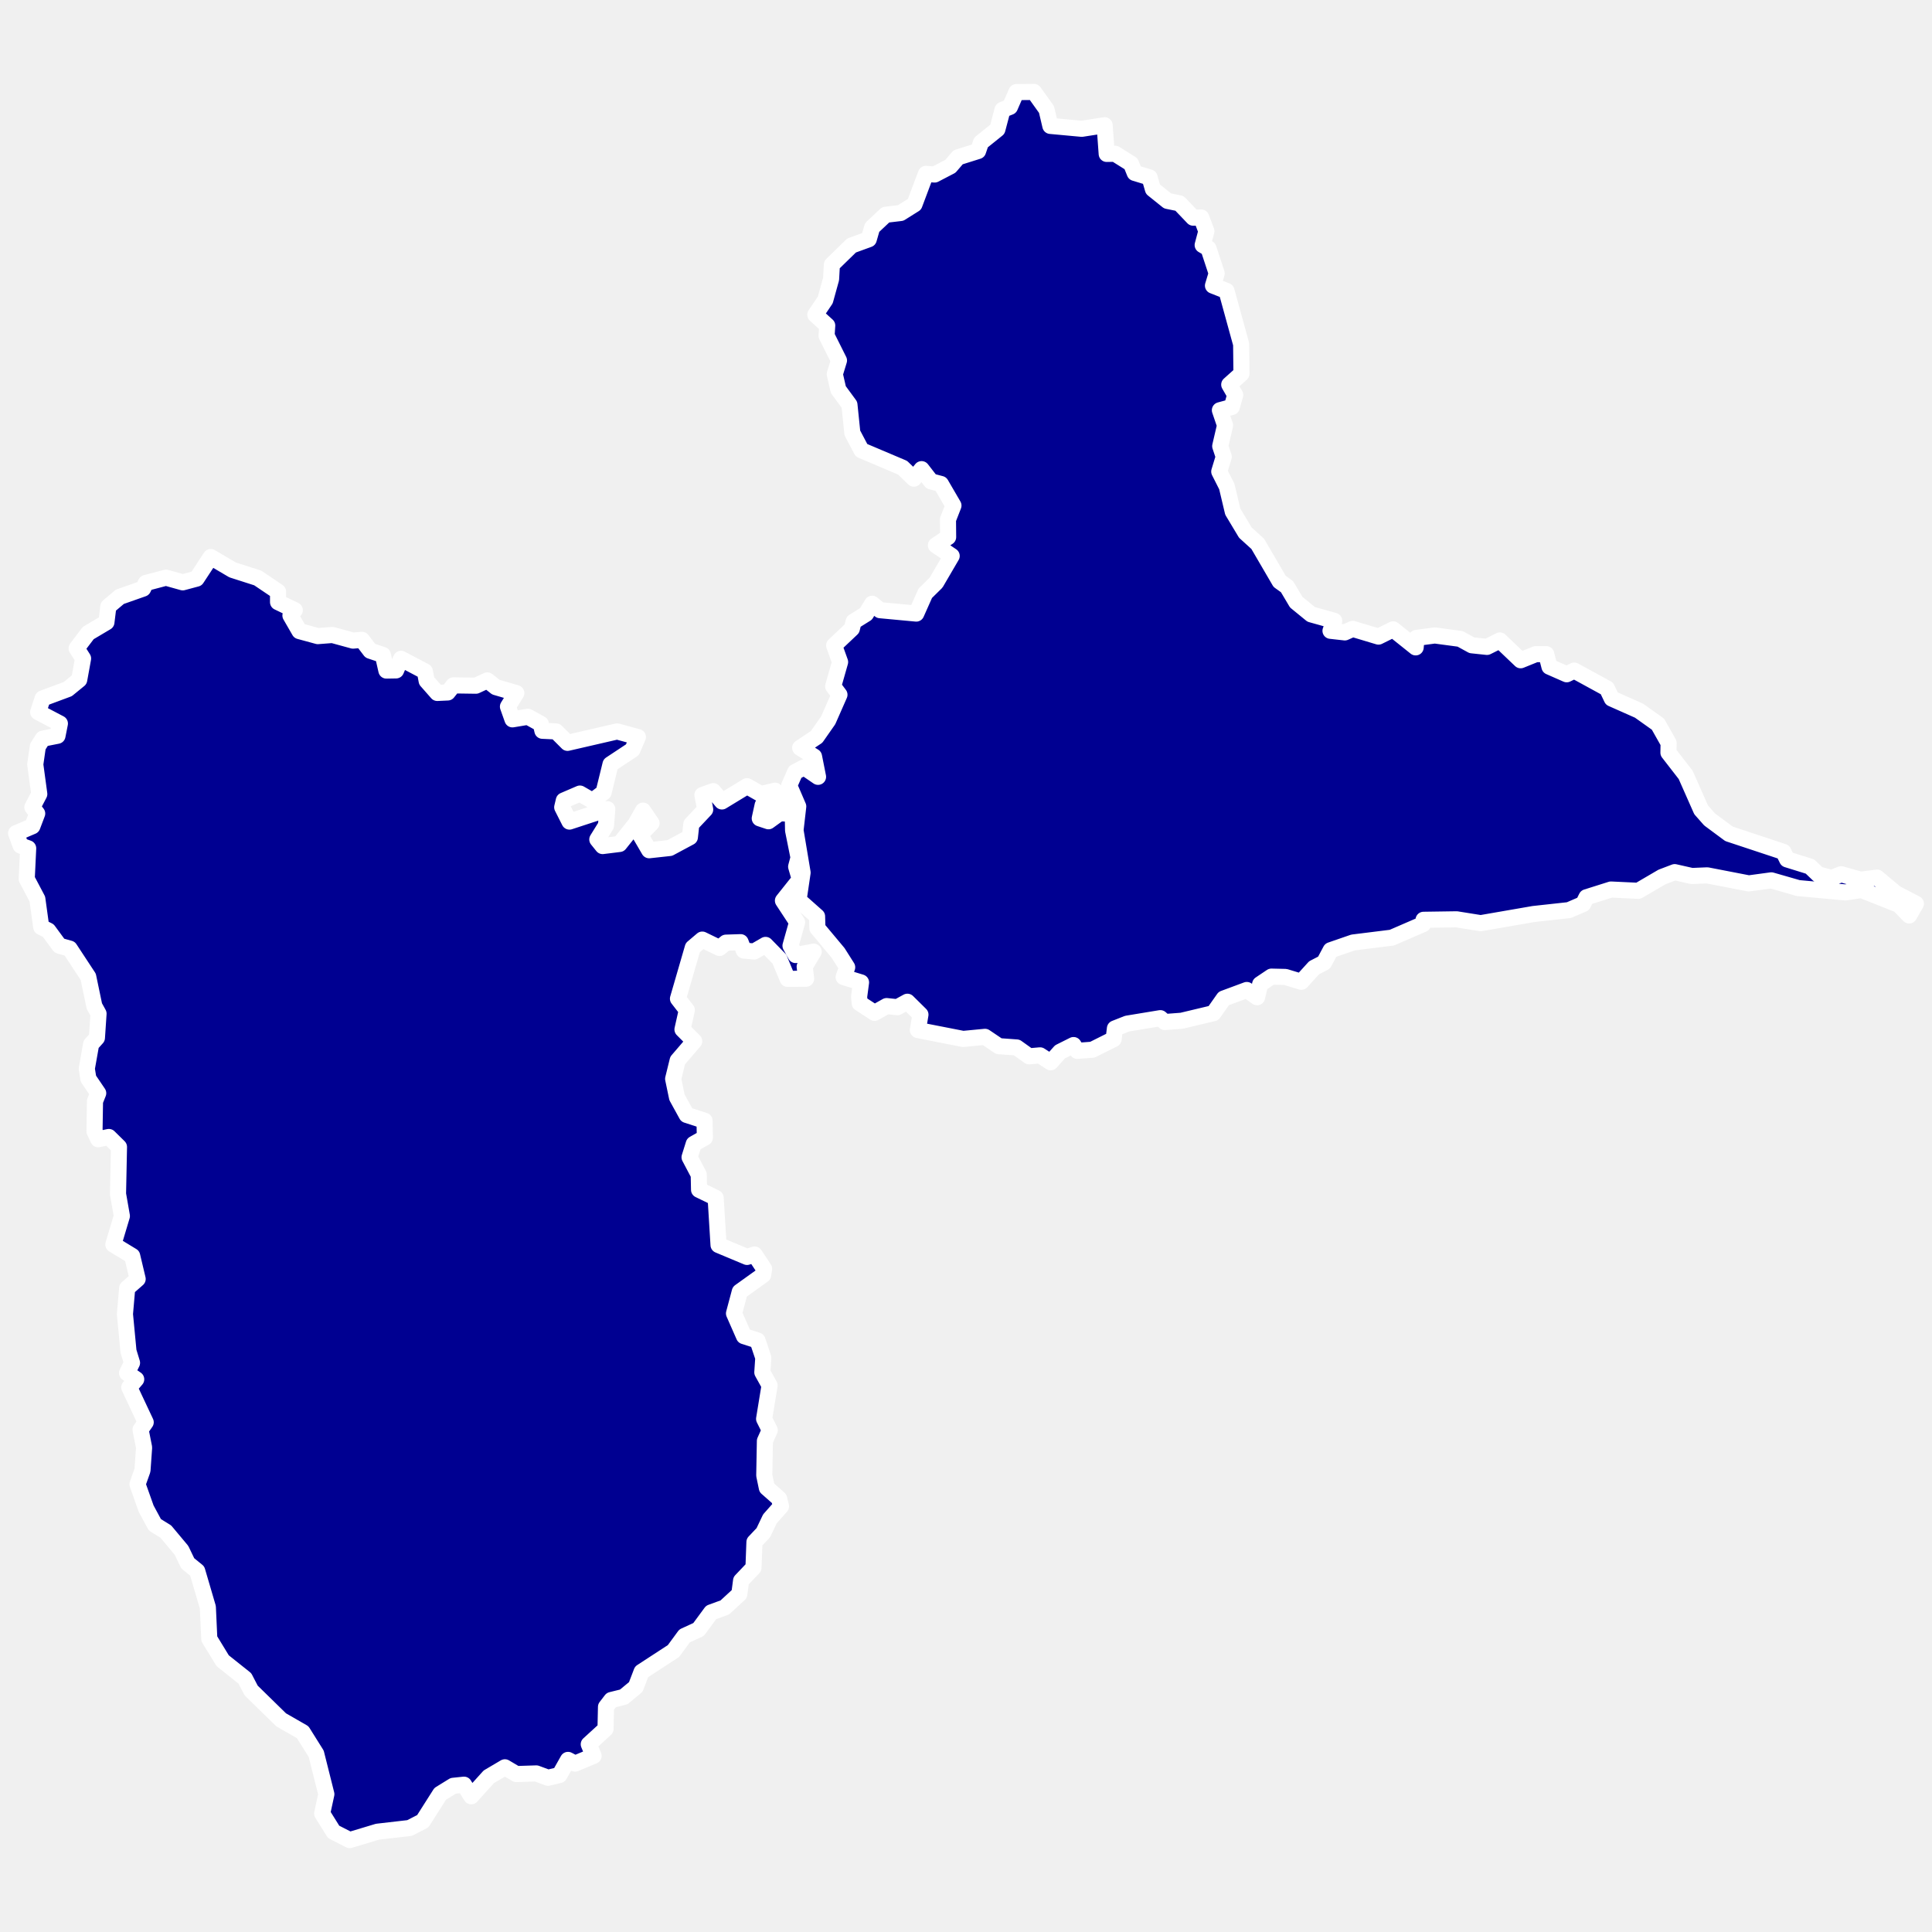
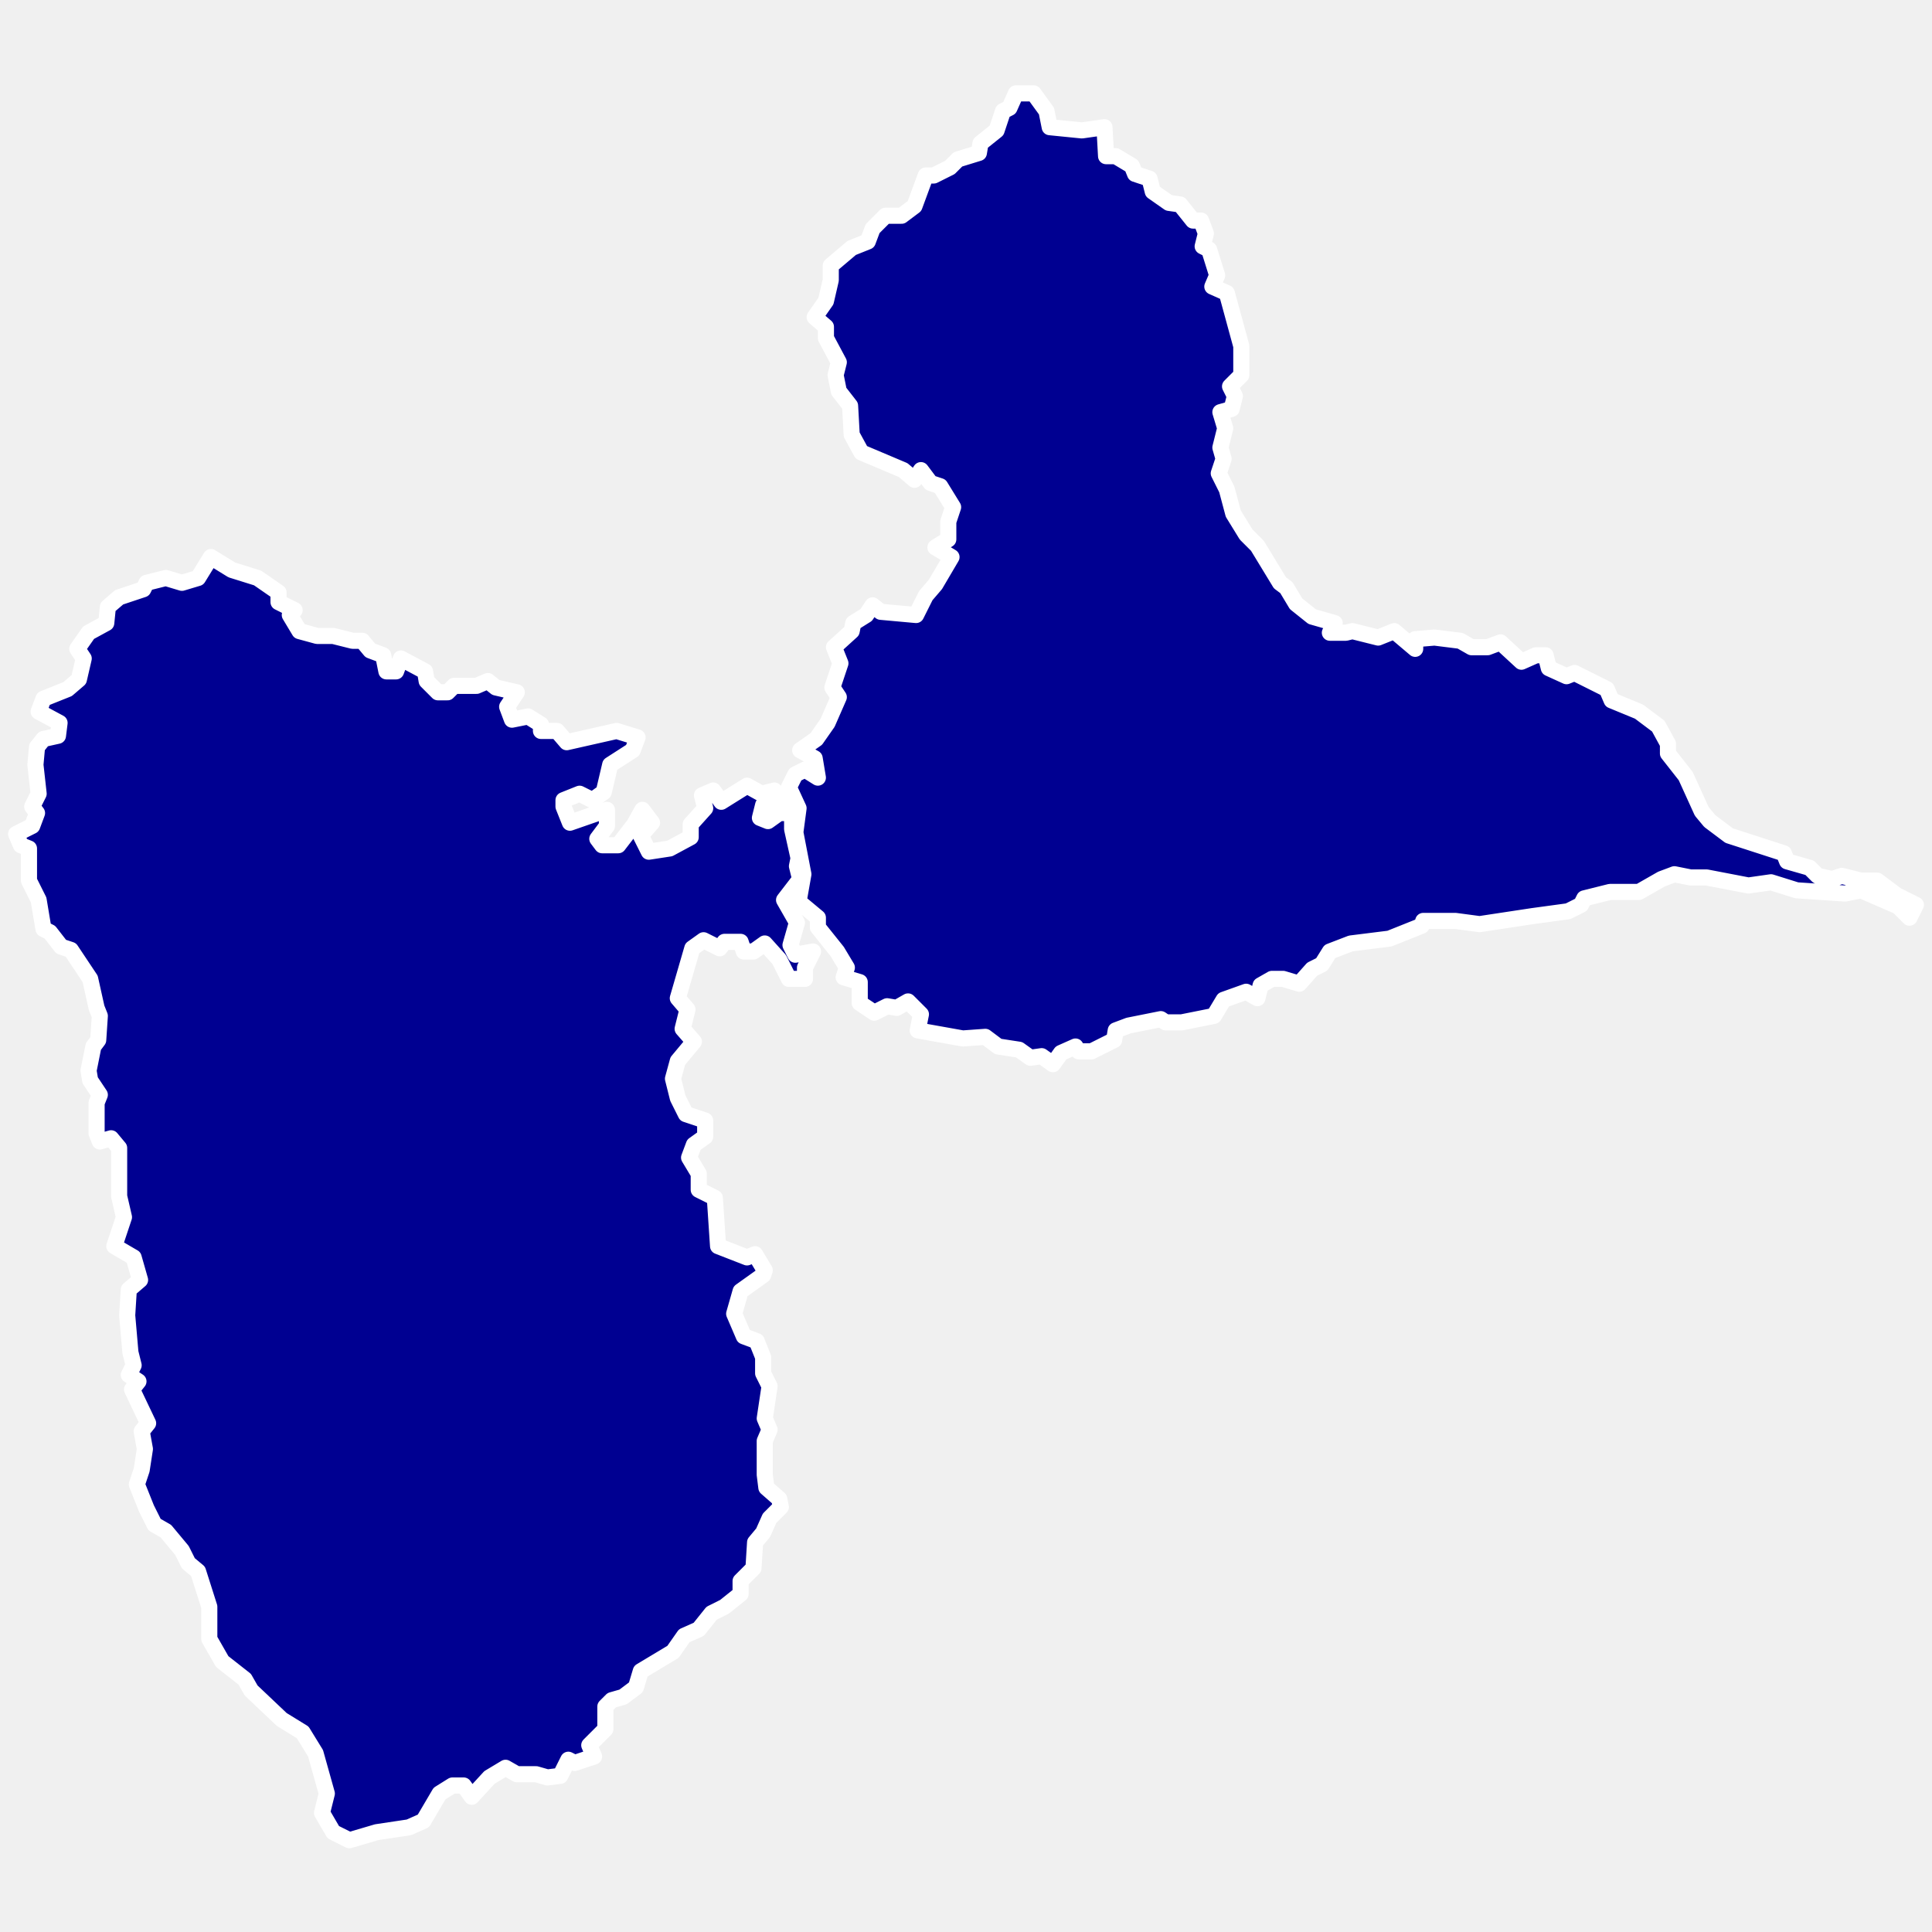
- <svg xmlns="http://www.w3.org/2000/svg" baseProfile="tiny" height="50" stroke-linecap="round" stroke-linejoin="round" version="1.2" viewBox="0 0 120 120" width="50">
-   <g id="reg_glp" fill="#000091" stroke="white" stroke-width="1px">
-     <path d="M 1.75 52.69 1.28 52.52 1 51.75 2.01 51.32 2.31 50.53 2.01 50.14 2.44 49.32 2.19 47.48 2.35 46.37 2.66 45.88 3.57 45.7 3.72 44.94 2.37 44.23 2.65 43.38 4.21 42.8 4.92 42.22 5.16 40.9 4.76 40.27 5.48 39.32 6.61 38.65 6.73 37.67 7.44 37.07 8.89 36.56 9.06 36.21 10.31 35.88 11.35 36.17 12.21 35.94 13.09 34.6 14.45 35.4 16.01 35.9 17.27 36.75 17.27 37.4 18.31 37.9 18.04 38.23 18.6 39.2 19.74 39.51 20.65 39.44 21.93 39.79 22.48 39.74 23 40.42 23.78 40.68 24 41.65 24.6 41.64 24.91 40.92 26.39 41.7 26.5 42.29 27.16 43.04 27.81 43.01 28.16 42.57 29.56 42.59 30.27 42.26 30.8 42.68 32.07 43.05 31.55 43.89 31.83 44.68 32.79 44.52 33.59 44.96 33.69 45.39 34.54 45.43 35.25 46.14 38.33 45.43 39.62 45.78 39.28 46.57 37.92 47.47 37.49 49.22 36.8 49.74 36.02 49.29 35.02 49.72 34.92 50.14 35.37 51.03 37.72 50.26 37.64 51.27 37.1 52.14 37.43 52.55 38.48 52.42 39.47 51.18 39.94 50.35 40.47 51.13 39.76 51.85 40.32 52.81 41.6 52.67 42.85 52 42.94 51.19 43.8 50.28 43.63 49.38 44.3 49.14 44.84 49.78 46.4 48.83 47.26 49.32 48.14 49.11 48.65 50 47.37 50.01 47.19 50.83 47.73 51.01 48.42 50.51 49.24 50.55 49.26 51.58 49.6 53.27 49.45 53.83 49.68 54.62 48.63 55.94 49.51 57.28 49.1 58.74 49.42 59.32 50.54 59.11 49.98 60.04 50.07 60.79 48.92 60.8 48.41 59.57 47.55 58.69 46.84 59.1 46.2 59.04 46 58.52 45.09 58.55 44.69 58.88 43.62 58.36 43.03 58.86 42.11 62.03 42.66 62.74 42.39 63.94 43.12 64.67 42.09 65.87 41.81 67.01 42.05 68.16 42.65 69.25 43.76 69.61 43.78 70.66 43.09 71.05 42.83 71.88 43.4 72.96 43.42 73.9 44.45 74.4 44.63 77.33 46.4 78.07 46.87 77.92 47.46 78.81 47.4 79.19 45.95 80.23 45.59 81.58 46.21 82.99 47.05 83.26 47.41 84.33 47.35 85.24 47.8 86.05 47.46 88.13 47.81 88.83 47.51 89.5 47.47 91.64 47.63 92.41 48.39 93.08 48.51 93.56 47.82 94.34 47.41 95.2 46.86 95.78 46.8 97.37 46.03 98.18 45.92 99.01 45.02 99.84 44.17 100.15 43.39 101.21 42.52 101.61 41.83 102.55 39.85 103.84 39.49 104.78 38.74 105.4 37.97 105.59 37.64 106.02 37.61 107.39 36.57 108.34 36.87 109.06 35.72 109.54 35.28 109.31 34.75 110.25 34.04 110.42 33.31 110.15 32.07 110.19 31.36 109.77 30.36 110.36 29.27 111.57 28.82 110.85 28.15 110.92 27.34 111.42 26.26 113.12 25.44 113.54 23.45 113.77 21.72 114.29 20.72 113.78 20.01 112.64 20.27 111.44 19.64 108.93 18.8 107.59 17.46 106.82 15.6 105 15.21 104.25 13.83 103.15 13 101.79 12.91 99.83 12.25 97.58 11.66 97.1 11.27 96.29 10.3 95.13 9.62 94.71 9.08 93.71 8.54 92.19 8.85 91.32 8.95 89.91 8.73 88.8 9.05 88.34 8.03 86.17 8.46 85.67 7.89 85.28 8.2 84.65 7.98 83.93 7.76 81.62 7.9 80.01 8.55 79.44 8.21 78.01 7.04 77.3 7.57 75.53 7.33 74.16 7.39 71.24 6.76 70.62 6.1 70.76 5.87 70.27 5.9 68.4 6.1 67.9 5.49 67 5.39 66.38 5.66 64.86 6.02 64.46 6.12 62.96 5.86 62.49 5.48 60.67 4.33 58.92 3.69 58.74 3 57.8 2.56 57.58 2.32 55.84 1.66 54.59 1.75 52.69 Z M 53.36 61.92 53.48 61.02 52.4 60.69 52.62 60.08 52.05 59.18 50.77 57.65 50.75 56.92 49.6 55.9 49.85 54.2 49.41 51.57 49.58 50.09 49.02 48.79 49.39 47.95 49.95 47.66 50.81 48.25 50.56 46.99 49.7 46.45 50.72 45.77 51.44 44.74 52.14 43.15 51.75 42.63 52.18 41.12 51.81 40.09 52.91 39.05 53.02 38.61 53.79 38.13 54.17 37.5 54.66 37.9 56.91 38.11 57.47 36.85 58.14 36.19 59.11 34.53 58.13 33.87 58.89 33.36 58.88 32.27 59.22 31.4 58.44 30.06 57.83 29.9 57.24 29.14 56.76 29.73 56.06 29.05 53.51 27.97 52.94 26.89 52.76 25.14 52.07 24.2 51.85 23.24 52.11 22.39 51.34 20.85 51.38 20.22 50.64 19.55 51.26 18.63 51.62 17.33 51.67 16.44 52.89 15.25 53.96 14.86 54.17 14.13 55.01 13.34 55.94 13.23 56.8 12.69 57.51 10.8 58.05 10.84 59.03 10.33 59.51 9.77 60.75 9.38 60.93 8.85 61.95 8.03 62.27 6.82 62.73 6.64 63.13 5.72 64.22 5.71 65 6.8 65.24 7.82 67.19 8 68.61 7.78 68.74 9.56 69.26 9.55 70.25 10.17 70.48 10.74 71.4 11.02 71.61 11.75 72.52 12.48 73.26 12.63 74.11 13.52 74.61 13.51 74.93 14.36 74.7 15.22 75.06 15.43 75.57 16.98 75.34 17.74 76.18 18.07 77.09 21.38 77.11 23.21 76.35 23.89 76.72 24.53 76.51 25.28 75.77 25.48 76.09 26.42 75.79 27.71 76.01 28.37 75.73 29.29 76.2 30.22 76.57 31.78 77.35 33.08 78.12 33.78 79.48 36.11 79.94 36.44 80.51 37.4 81.44 38.16 82.87 38.56 82.64 39.18 83.53 39.28 84.02 39.06 85.62 39.54 86.53 39.09 87.93 40.21 87.98 39.62 89.12 39.47 90.69 39.68 91.42 40.08 92.36 40.18 93.16 39.78 94.45 41.01 95.39 40.63 96.04 40.63 96.24 41.41 97.31 41.88 97.78 41.65 99.81 42.76 100.11 43.39 101.8 44.14 102.98 44.98 103.64 46.15 103.63 46.75 104.7 48.13 105.66 50.3 106.19 50.9 107.39 51.79 110.77 52.91 111 53.38 112.42 53.82 112.93 54.31 113.76 54.53 114.36 54.3 115.56 54.64 116.59 54.51 117.76 55.49 119 56.13 118.58 56.86 117.94 56.2 115.62 55.28 114.62 55.43 111.69 55.16 110.02 54.68 108.62 54.87 106.04 54.37 105.08 54.41 104.02 54.17 103.23 54.47 101.76 55.33 100.06 55.25 98.54 55.73 98.33 56.15 97.45 56.53 95.26 56.77 91.97 57.34 90.47 57.1 88.42 57.13 88.39 57.4 86.45 58.24 84.04 58.54 82.65 59.02 82.24 59.79 81.62 60.11 80.83 60.98 79.84 60.68 78.97 60.66 78.27 61.13 78.08 61.94 77.44 61.49 76.01 62.02 75.37 62.93 73.4 63.4 72.35 63.48 72.07 63.24 70.01 63.58 69.25 63.88 69.17 64.54 67.85 65.2 66.91 65.27 66.68 64.91 65.84 65.33 65.26 65.98 64.6 65.55 63.92 65.61 63.15 65.06 62.04 64.98 61.18 64.4 59.82 64.53 57.01 63.98 57.17 63.02 56.36 62.22 55.74 62.56 55.07 62.49 54.32 62.91 53.4 62.31 53.36 61.92 Z" data-anchor-x="60.0" data-anchor-y="60.0" data-fill-id="01" data-name="Guadeloupe" id="01" />
-   </g>
+ <svg xmlns="http://www.w3.org/2000/svg" stroke-linecap="round" stroke-linejoin="round" baseProfile="tiny" viewBox="0 0 120 120">
+   <path fill="#000091" stroke="#fff" d="m1.8 52.7-.5-.2-.3-.7 1-.5.3-.8-.3-.4.4-.8-.2-1.8.1-1.1.4-.5.9-.2.1-.8-1.3-.7.3-.8 1.5-.6.7-.6.3-1.3-.4-.6.7-1 1.1-.6.1-1 .7-.6 1.5-.5.2-.4 1.2-.3 1 .3 1-.3.8-1.3 1.3.8 1.6.5 1.3.9v.6l1 .5-.3.3.6 1 1.1.3h1l1.2.3h.6l.5.6.8.3.2 1h.6l.3-.8 1.5.8.1.6.7.7h.6l.4-.4h1.4l.7-.3.5.4 1.3.3-.6.9.3.8 1-.2.8.5v.4h1l.6.7 3.1-.7 1.3.4-.3.8-1.4.9-.4 1.7-.7.5-.8-.4-1 .4v.4l.4 1 2.3-.8v1l-.6.8.3.4h1l1-1.3.5-.9.6.8-.7.8.5 1 1.3-.2 1.3-.7v-.8l.9-1-.2-.8.7-.3.5.7 1.6-1 .9.5.8-.2.5.9h-1.2l-.2.8.5.2.7-.5h.8v1l.4 1.8-.1.5.2.8-1 1.3.8 1.4-.4 1.4.3.6 1.1-.2-.5 1v.7h-1l-.6-1.2-.9-1-.7.5h-.6l-.2-.6h-1l-.3.4-1-.5-.7.5-.9 3.1.6.7-.3 1.2.7.8-1 1.2-.3 1.1.3 1.2.5 1 1.2.4v1l-.7.5-.3.8.6 1v1l1 .5.2 3 1.8.7.5-.2.6 1-.1.3-1.4 1-.4 1.4.6 1.4.8.3.4 1v1l.4.8-.3 2 .3.7-.3.7v2.1l.1.8.8.7.1.5-.7.7-.4.9-.5.6-.1 1.6-.8.8v.8l-1 .8-.8.4-.8 1-.9.4-.7 1-2 1.2-.3 1-.8.6-.7.2-.4.4v1.4l-1 1 .3.7-1.2.4-.4-.2-.5 1-.8.1-.7-.2h-1.2l-.7-.4-1 .6-1.1 1.2-.5-.7h-.7l-.8.5-1 1.7-.9.4-2 .3-1.7.5-1-.5-.7-1.2.3-1.2-.7-2.5-.8-1.3-1.3-.8-1.9-1.8-.4-.7-1.4-1.1-.8-1.4v-2l-.7-2.2-.6-.5-.4-.8-1-1.2-.7-.4-.5-1-.6-1.5.3-.9L9 90l-.2-1.1.4-.5-1-2.1.4-.5-.6-.4.3-.6-.2-.8-.2-2.3.1-1.6.7-.6-.4-1.4-1.2-.7.6-1.8-.3-1.3v-3l-.5-.6-.7.2-.2-.5v-1.9l.2-.5-.6-.9-.1-.6.3-1.5.3-.4.1-1.5-.2-.5-.4-1.8L4.4 59l-.6-.2-.7-.9-.4-.2-.3-1.8-.6-1.2zm51.6 9.2V61l-1-.3.2-.6-.6-1-1.2-1.5V57l-1.2-1 .3-1.7-.5-2.6.2-1.5-.6-1.3.4-.8.6-.3.8.5-.2-1.2-.9-.5 1-.7.7-1 .7-1.6-.4-.6.5-1.5-.4-1 1.1-1 .1-.5.8-.5.4-.6.5.4 2.2.2.6-1.2.6-.7 1-1.7-1-.6.8-.5v-1.1l.3-.9-.8-1.3-.6-.2-.6-.8-.4.6-.7-.6-2.6-1.1-.6-1.1-.1-1.8-.7-.9-.2-1 .2-.8-.8-1.5v-.7l-.7-.6.7-1 .3-1.3v-.9l1.3-1.1 1-.4.3-.8.8-.8h1l.8-.6.7-1.9h.5l1-.5.5-.5 1.3-.4.1-.6 1-.8.4-1.2.4-.2.4-.9h1.1l.8 1.1.2 1 2 .2 1.4-.2.1 1.8h.6l1 .6.2.5.9.3.2.8 1 .7.7.1.8 1h.5l.3.8-.2.8.4.2.5 1.6-.3.7.9.4.9 3.3v1.8l-.7.7.3.6-.2.8-.7.2.3 1-.3 1.2.2.7-.3.9.5 1 .4 1.5.8 1.3.7.7 1.4 2.3.4.3.6 1 1 .8 1.4.4-.3.6h1l.4-.1 1.6.4 1-.4 1.3 1.1v-.6l1.2-.1 1.6.2.7.4h1l.8-.3 1.3 1.2.9-.4h.6l.2.8 1.1.5.5-.2 2 1 .3.7 1.7.7 1.2.9.6 1.1v.6l1.1 1.4 1 2.2.5.6 1.2.9 3.4 1.1.2.5 1.4.4.5.5.9.2.6-.2 1.2.3h1l1.2.9 1.2.6-.4.8-.7-.7-2.3-1-1 .2-3-.2-1.6-.5-1.4.2-2.6-.5h-1l-1-.2-.8.3-1.4.8H100l-1.6.4-.2.4-.8.4-2.2.3-3.3.5-1.5-.2h-2l-.1.3-2 .8-2.4.3-1.3.5-.5.8-.6.3-.8.9-1-.3H79l-.7.4-.2.8-.7-.4-1.4.5-.6 1-2 .4h-1l-.3-.2-2 .4-.8.3-.1.6-1.4.7H67l-.2-.3-.9.4-.5.7-.7-.5-.7.1-.7-.5L62 65l-.8-.6-1.4.1L57 64l.2-1-.8-.8-.7.4-.6-.1-.8.4-.9-.6z" data-anchor-x="60" data-anchor-y="60" data-fill-id="1" data-name="Guadeloupe" />
</svg>
